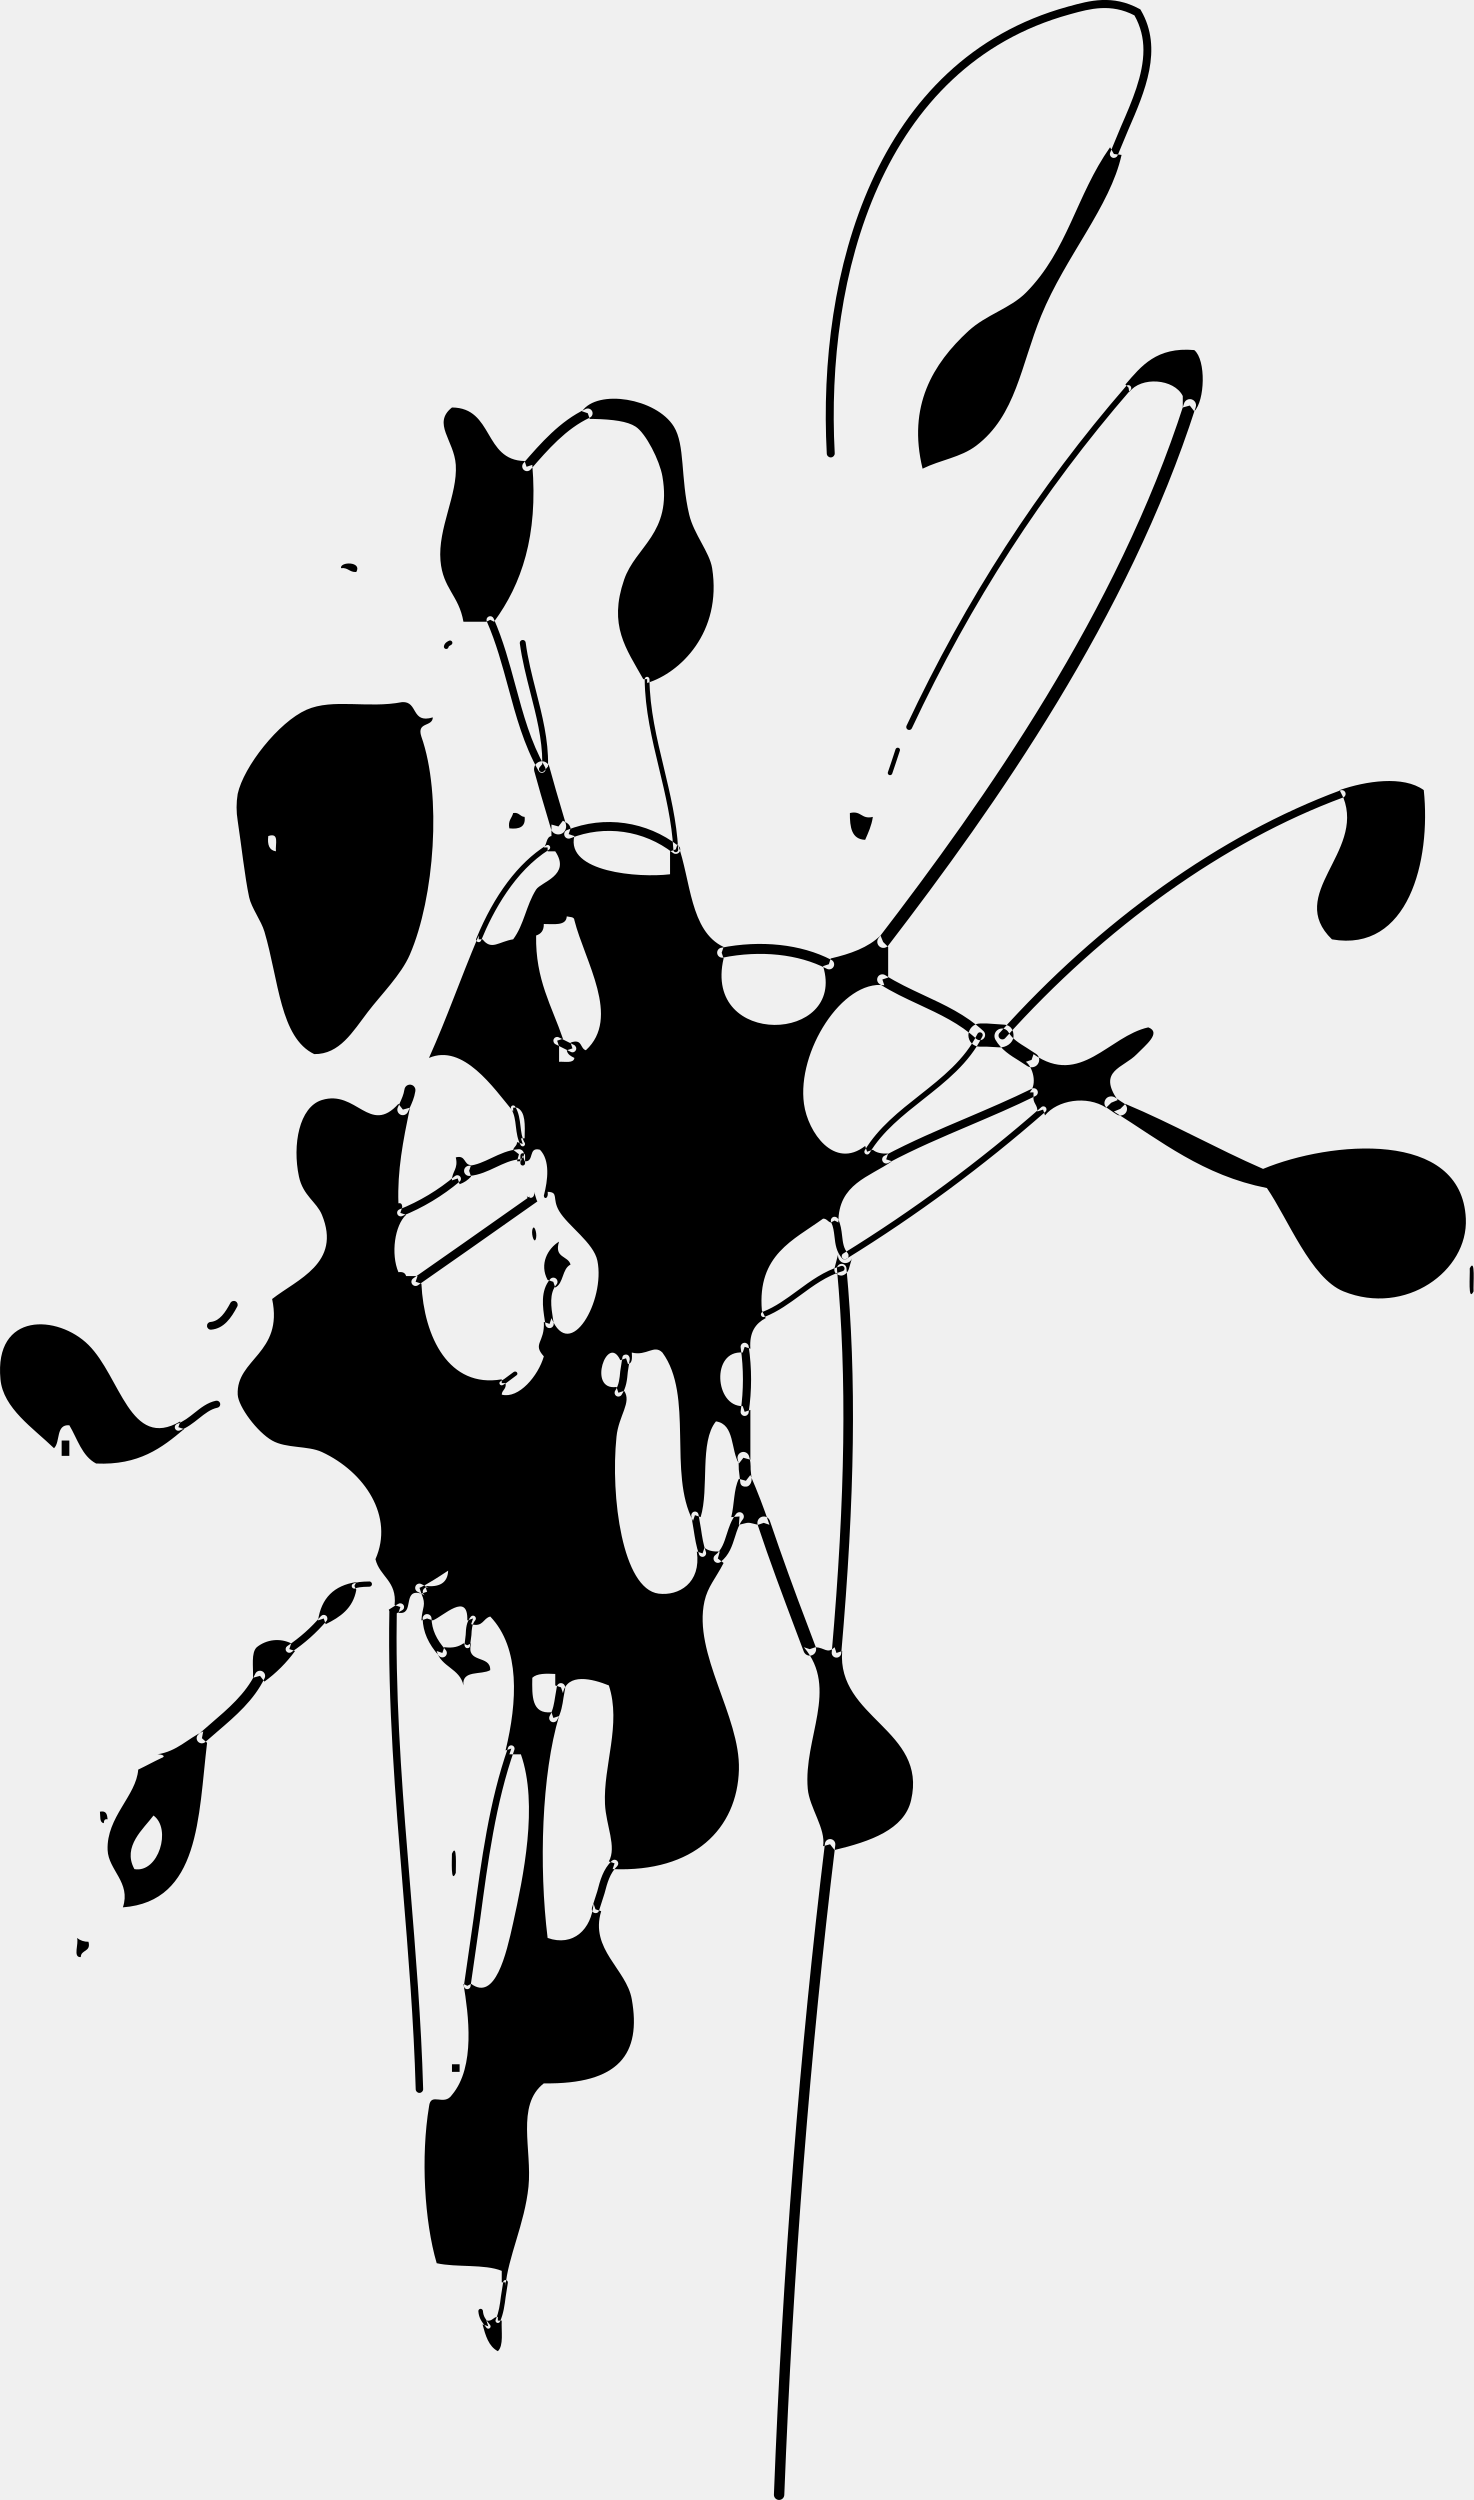
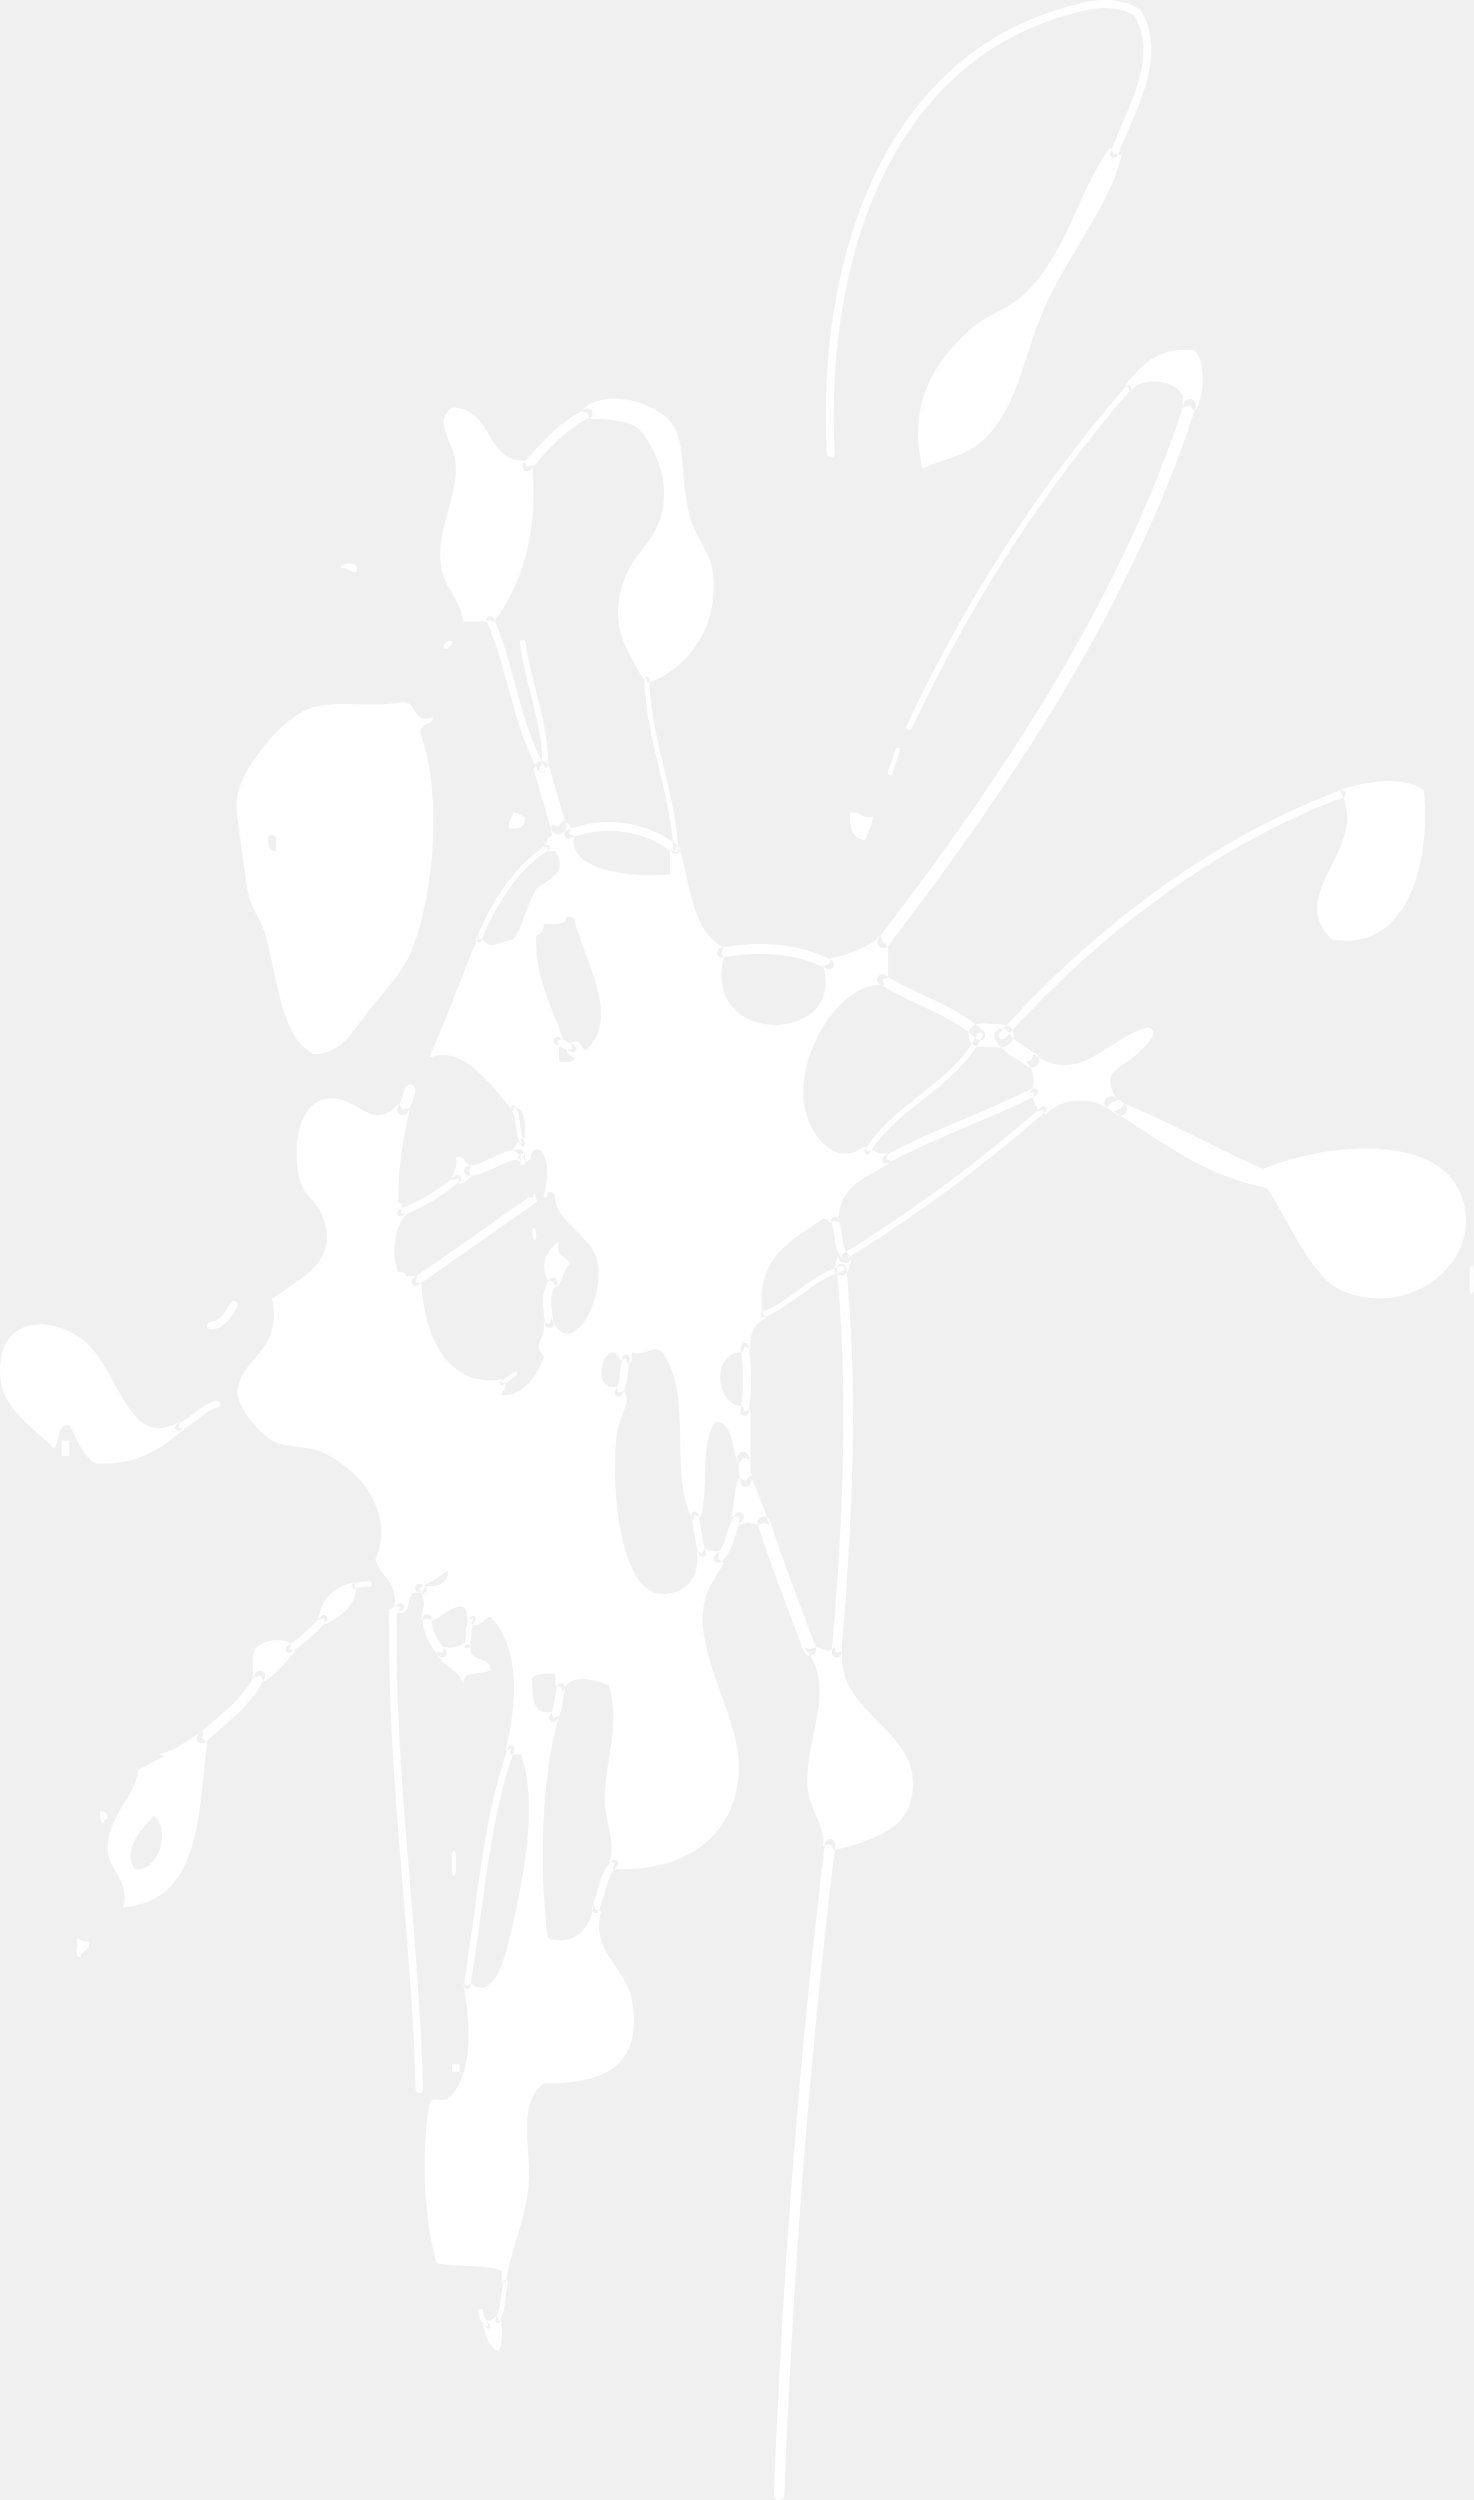
<svg xmlns="http://www.w3.org/2000/svg" width="144.358" height="244.889" viewBox="0 0 38.195 64.794">
-   <path d="M23.21 19.42l-.116.353-.082.241a.058.058 0 0 0 .037.074.06.06 0 0 0 .075-.037l.081-.24.118-.357a.058.058 0 0 0-.038-.073.06.06 0 0 0-.075.039m-11.572-2.814c-.043.02-.114.056-.132.14a.06.06 0 0 0 .046.073.06.06 0 0 0 .072-.046c.006-.024.024-.037.067-.058a.06.06 0 1 0-.053-.109m4.222 31.618c-.23.223-.307.514-.38.795l-.137.426c-.017.051.008.117.06.133.051.017.102-.001.12-.053l.146-.456c.07-.267.137-.519.328-.704a.098.098 0 0 0-.137-.14m-1.427-4.515l-.043.253c-.028.18-.053.351-.143.51a.11.11 0 0 0 .04.148.11.11 0 0 0 .15-.04c.11-.194.14-.393.168-.586l.042-.239c.01-.06-.029-.12-.088-.131a.106.106 0 0 0-.126.085m-2.23-1.81c-.118.14-.126.308-.133.47l-.03.252c-.006.04.02.089.061.094.041.005.076-.012.08-.053l.037-.286c.007-.144.013-.28.098-.381a.074.074 0 1 0-.113-.096m-1.431-.795a.111.111 0 0 0 .049.149l.198.1a.111.111 0 0 1-.05-.15.11.11 0 0 1 .15-.05l-.198-.098a.11.11 0 0 0-.15.049m8.445-3.466a.153.153 0 0 0-.094.194c.026.074.026.16.026.253l.039.34c.01.083.078.112.162.103.083-.009.138-.115.13-.199l-.024-.245c0-.108-.001-.23-.044-.352a.153.153 0 0 0-.195-.094m-.136 1.595c-.129.163-.187.35-.245.53-.066.21-.129.409-.299.542a.112.112 0 0 0 .139.176c.224-.175.3-.417.374-.65.053-.17.103-.328.207-.459a.113.113 0 0 0-.02-.157.112.112 0 0 0-.156.018m.204-4.431a.105.105 0 0 0-.088.12 5.835 5.835 0 0 1 0 1.655.105.105 0 0 0 .208.03 5.956 5.956 0 0 0 0-1.717.106.106 0 0 0-.12-.088m-3.153.375l-.056.363c-.016.182-.031.353-.13.502a.098.098 0 1 0 .164.109c.126-.19.144-.395.162-.593l.05-.327c.007-.054-.027-.116-.08-.124-.053-.008-.101.016-.11.07m1.864 4c-.052.008-.086.061-.077.113l.06.358c.033.212.065.432.142.646a.095.095 0 0 0 .178-.065c-.07-.195-.1-.396-.131-.608l-.064-.372c-.009-.051-.056-.082-.108-.073m3.59-7.63a.1.1 0 0 0-.043.132c.056.112.07.237.086.37.022.196.046.396.201.57a.1.1 0 0 0 .147-.133c-.113-.126-.131-.28-.151-.46-.017-.143-.034-.293-.106-.436a.1.1 0 0 0-.134-.044m.044 1.323c-.025.098.04.16.138.187.098.027.205-.07.233-.168l.08-.279c-.028.098-.127.146-.225.12-.099-.027-.154-.135-.13-.234zm.166-.057c-.436.13-.788.39-1.128.64-.293.215-.57.419-.897.547a.07.07 0 1 0 .051.13c.344-.135.641-.354.929-.565.33-.243.672-.495 1.085-.618a.07.07 0 1 0-.04-.134m-8.485 2.749l-.24.178-.101.064c-.027.017-.032.05-.015.077.018.027.056.032.082.015l.092-.057.262-.196c.026-.019.025-.05.006-.075-.02-.025-.061-.026-.086-.006m.47-4.52c-.023.008-.041.002-.062-.002l.016-.03-.03.02c-.02-.008-.044-.011-.053-.036l.022.058-1.662 1.17-1.303.912a.108.108 0 0 0-.026.15.11.11 0 0 0 .152.027l1.301-.91 1.792-1.261-.02-.041-.065-.21c.018.057-.005.133-.061.153m-.294-1.092v.198a.06.06 0 1 0 .122 0v-.198a.061.061 0 0 0-.061-.061.061.061 0 0 0-.06.061m.772 3.202c-.26.303-.194.727-.141 1.068l.016.109a.108.108 0 1 0 .215-.031l-.018-.111c-.048-.312-.104-.666.091-.894a.108.108 0 0 0-.011-.152.107.107 0 0 0-.152.011M26.983 28.7a38.525 38.525 0 0 1-5.122 3.785.08.08 0 1 0 .084.135 38.662 38.662 0 0 0 5.142-3.8.08.08 0 1 0-.104-.12m-4.228-3.386a.137.137 0 0 0 .041.189c.322.208.68.374 1.027.535.52.242 1.059.492 1.482.888a.137.137 0 0 0 .187-.2c-.456-.425-1.015-.684-1.555-.935-.352-.165-.686-.32-.993-.517a.137.137 0 0 0-.19.04m2.58 1.48c-.328.668-.923 1.136-1.498 1.59-.527.415-1.072.844-1.424 1.43a.07.07 0 0 0 .025.098.07.07 0 0 0 .097-.024c.338-.564.874-.986 1.39-1.393.587-.463 1.195-.941 1.538-1.637a.07.07 0 0 0-.032-.096.072.072 0 0 0-.096.032m1.406 1.425c-.548.27-1.127.516-1.686.755-.71.301-1.443.613-2.135.982a.106.106 0 1 0 .1.187c.683-.366 1.412-.675 2.117-.975.562-.24 1.143-.486 1.697-.76a.106.106 0 1 0-.093-.19M14.352 26.93a.102.102 0 0 0 .047.135l.178.09.22.109c.05.025.105.002.129-.047.024-.049 0-.11-.05-.135l-.206-.102-.189-.096a.096.096 0 0 0-.129.046m-.363-7.192a.207.207 0 0 0-.14.255l.166.592.267.904c.032.108.141.159.25.128.107-.032.165-.155.133-.263l-.257-.874-.17-.605a.199.199 0 0 0-.249-.137m-.45-3.151a.075.075 0 0 0-.067.075v.01c.057.426.167.858.273 1.275.152.594.31 1.208.31 1.815l-.001.044-.067.079a.076.076 0 0 0 .007.107.077.077 0 0 0 .108-.008l.102-.12v-.028c.014-.65-.152-1.3-.312-1.927-.105-.412-.214-.84-.268-1.257a.076.076 0 0 0-.086-.065m-.871-.609a.097.097 0 0 0-.05.128c.241.549.4 1.138.555 1.708.199.737.405 1.498.788 2.168a.096.096 0 0 0 .132.036.096.096 0 0 0 .036-.132c-.371-.648-.565-1.364-.77-2.122-.156-.577-.317-1.174-.565-1.736a.096.096 0 0 0-.127-.05m2.516-5.379c-.667.312-1.171.893-1.617 1.406a.124.124 0 1 0 .188.163c.45-.518.915-1.054 1.534-1.344a.124.124 0 0 0 .06-.165.125.125 0 0 0-.166-.06m1.59 6.942a.062.062 0 0 0-.062.063c.005.78.191 1.558.372 2.31.164.683.333 1.39.371 2.106a.063.063 0 1 0 .125-.007c-.038-.727-.21-1.44-.374-2.128-.18-.746-.364-1.517-.37-2.282a.064.064 0 0 0-.062-.062m-2.076 3.972a.115.115 0 0 0 .086.214 2.702 2.702 0 0 1 2.663.38.115.115 0 0 0 .142-.181 2.934 2.934 0 0 0-2.891-.413m-2.243 38.326a.059.059 0 0 0-.054.064c.014.183.093.281.212.429a.059.059 0 1 0 .092-.074c-.124-.155-.175-.223-.186-.364a.06.06 0 0 0-.064-.055m7.291-20.527a.166.166 0 0 0-.105.21c.303.916.653 1.845.99 2.742l.202.536a.166.166 0 1 0 .311-.116l-.202-.537a74.915 74.915 0 0 1-.986-2.73.166.166 0 0 0-.21-.105m1.637 8.471c-.652 5.363-1.097 11.039-1.322 16.87a.135.135 0 0 0 .129.14.136.136 0 0 0 .14-.13c.226-5.823.67-11.492 1.322-16.847a.135.135 0 0 0-.269-.033m.424-15.027a.123.123 0 0 0-.112.135c.26 2.81.218 5.876-.136 9.94a.124.124 0 0 0 .247.021c.356-4.08.398-7.159.135-9.984a.124.124 0 0 0-.135-.112m6.855-4.27c-.053.078-.045.175.033.228l.195.133.06.038a.173.173 0 0 0 .237-.053.17.17 0 0 0-.052-.236l-.063-.04-.159-.107c-.079-.054-.197-.042-.25.036m-2.786-1.803a.195.195 0 0 0-.074.265c.149.26.394.41.61.543l.215.14c.09.057.218.036.276-.054.059-.09.04-.206-.05-.263l-.237-.154c-.194-.12-.377-.232-.475-.404a.195.195 0 0 0-.265-.073m8.862-6.196c-3.085 1.142-6.225 3.379-8.84 6.299a.1.1 0 0 0 .147.132c2.595-2.897 5.706-5.115 8.762-6.246a.099.099 0 1 0-.069-.185m-9.328 6.04a.308.308 0 0 0-.309.3c0 .166.126.301.292.301h.185l.329.018c.165.009.353-.11.363-.276.01-.165-.068-.3-.233-.312l-.469-.032zm3.785-16.526c-2.294 2.648-4.158 5.53-5.697 8.81a.076.076 0 0 0 .036.102.076.076 0 0 0 .102-.036c1.533-3.268 3.39-6.138 5.674-8.776a.077.077 0 0 0-.115-.1m1.493.465c-1.73 5.388-5.142 10.234-7.921 13.855a.159.159 0 0 0 .252.193c2.794-3.64 6.226-8.516 7.971-13.951a.159.159 0 1 0-.302-.097M18.68 24.566a.13.13 0 0 0 .05.254c.982-.197 1.964-.092 2.692.285a.13.13 0 1 0 .12-.23c-.78-.404-1.824-.516-2.862-.309m-4.523-2.656c-.723.454-1.35 1.288-1.81 2.41a.067.067 0 1 0 .123.052c.314-.765.875-1.794 1.758-2.35a.067.067 0 0 0 .022-.092.067.067 0 0 0-.093-.02m-.888 6.748a.06.06 0 0 0-.02.082c.084.138.103.295.122.461.02.163.04.331.125.48a.06.06 0 0 0 .082.022.06.06 0 0 0 .022-.082c-.074-.127-.092-.276-.11-.434-.02-.172-.042-.35-.139-.509a.06.06 0 0 0-.082-.02m.17 1.127c-.261.02-.485.126-.701.228-.199.094-.386.183-.59.201a.132.132 0 1 0 .023.263c.251-.023.47-.126.68-.225.203-.096.396-.187.608-.205a.132.132 0 0 0 .121-.142.132.132 0 0 0-.142-.12m-1.638.688a5.305 5.305 0 0 1-1.46.877.094.094 0 0 0 .07.173 5.536 5.536 0 0 0 1.514-.909.094.094 0 0 0-.123-.14m-1.32-2.233c-.02.13-.066.23-.136.384l-.034.075a.143.143 0 0 0 .07.19.144.144 0 0 0 .19-.072l.034-.074c.074-.162.132-.29.159-.459a.143.143 0 1 0-.282-.044m-.153 13.325l-.06.031-.193.122.015.04c-.044 2.392.155 4.808.347 7.146.141 1.717.287 3.492.336 5.243a.096.096 0 0 0 .193-.003v-.002c-.049-1.757-.195-3.535-.336-5.255-.174-2.11-.353-4.287-.353-6.447 0-.21.002-.42.005-.628l.073-.043.065-.035a.094.094 0 0 0 .04-.13.098.098 0 0 0-.132-.04m.737.268a.115.115 0 0 0-.112.119c.01.343.145.65.425.965a.115.115 0 0 0 .173-.153c-.246-.277-.359-.53-.368-.82a.115.115 0 0 0-.119-.11m2.104 3.457c-.49 1.394-.695 2.937-.895 4.43l-.249 1.733a.087.087 0 0 0 .073.1.085.085 0 0 0 .097-.072l.25-1.74c.198-1.483.402-3.017.887-4.393a.086.086 0 0 0-.053-.11.086.086 0 0 0-.11.052m-.127 13.85l-.058.369c-.027.215-.052.417-.137.61a.061.061 0 0 0 .032.081.06.06 0 0 0 .08-.031c.092-.21.12-.431.147-.645l.056-.358c.005-.034-.018-.068-.05-.074-.034-.005-.065.014-.07.047M9.58 40.988c-.22.002-.356.02-.427.057a.068.068 0 0 0-.03.091.069.069 0 0 0 .092.03c.035-.018.127-.04.366-.043a.068.068 0 0 0-.001-.135m-1.263.899a4.2 4.2 0 0 1-.872.776.095.095 0 0 0 .106.158 4.408 4.408 0 0 0 .912-.811.096.096 0 0 0-.011-.135.096.096 0 0 0-.134.012m-1.7 1.49c-.252.522-.708.911-1.148 1.289l-.328.285a.132.132 0 0 0-.012.187.136.136 0 0 0 .19.012l.323-.28c.462-.396.939-.805 1.215-1.376a.134.134 0 0 0-.062-.179.135.135 0 0 0-.179.062m-1.022-7.073c-.217.046-.39.183-.557.316-.138.11-.28.223-.447.283a.092.092 0 0 0 .062.174c.195-.07.35-.194.5-.313.157-.125.305-.243.48-.279a.092.092 0 1 0-.038-.18m.376-2.535c-.13.243-.28.472-.514.492a.1.1 0 0 0-.092.108.1.1 0 0 0 .108.092c.33-.028.52-.304.676-.599a.1.1 0 1 0-.178-.093M27.708.163l-.041.012c-4.983 1.374-6.49 6.884-6.239 11.582a.103.103 0 0 0 .206-.01C21.387 7.127 22.857 1.714 27.721.373l.042-.012c.483-.133 1.03-.28 1.639.038.163.29.233.59.233.896 0 .649-.294 1.324-.581 1.983l-.281.677a.096.096 0 0 0-.008.038.102.102 0 0 0 .065.093.106.106 0 0 0 .136-.059l.278-.667c.426-.98.91-2.091.325-3.093l-.015-.025L29.53.23c-.695-.377-1.294-.212-1.822-.066M14.39 33.37c.222-.108.174-.487.397-.595-.062-.236-.433-.162-.298-.595-.294.179-.515.584-.297.992l.148.05zm5.553 6.149a16.045 16.045 0 0 0-.496-1.29l-.115.149-.182-.05c-.135.262-.117.677-.198.992l.215-.017-.017.216c.305-.07.19-.07.496 0l.148-.05zm1.687 3.173c-.19.186-.25.01-.497 0l-.148.05-.15-.05c.913 1.075-.015 2.36.1 3.669.043.493.475 1.034.397 1.488l.181-.05.116.149c.927-.222 1.806-.528 1.984-1.29.426-1.823-1.926-2.13-1.786-3.867l-.148.05zm7.239-13.884c1.22.763 2.31 1.657 3.966 1.983.543.792 1.14 2.337 1.983 2.678 1.611.651 3.236-.53 3.173-1.884-.105-2.324-3.512-2.013-5.255-1.29-1.22-.532-2.335-1.168-3.57-1.685l-.13.129zm-2.281-1.289c.176.133.306.574.099.793h.099v.1c-.022.188.112.218.099.396l.149-.05.05.15c.319-.395 1.079-.527 1.586-.199l.13-.129.167-.069c-.529-.767.15-.831.496-1.19.218-.226.652-.559.298-.694-1.026.228-1.754 1.55-2.975.694l-.05.148zm8.23-6.842c.551 1.424-1.504 2.499-.297 3.669 1.983.349 2.57-2.038 2.38-3.868-.53-.386-1.508-.234-2.182 0l.05.1zM30.952 10.66c.275-.267.312-1.33 0-1.587-.979-.085-1.372.413-1.785.893l.083.082.016.116c.305-.414 1.165-.352 1.389.1v.297l.181-.05zm-15.668.198h.099c.504.011.88.062 1.09.199.266.171.625.88.695 1.289.255 1.483-.694 1.81-.992 2.677-.41 1.193.05 1.782.496 2.579h.1v.099c.853-.258 1.945-1.309 1.685-2.975-.065-.412-.476-.884-.595-1.389-.227-.96-.104-1.807-.397-2.28-.457-.74-1.982-.981-2.38-.397l.149.05zm-2.48 5.256c.714-.972 1.145-2.227.992-4.066l-.149.05-.05-.149c-1.07-.02-.8-1.381-1.883-1.388-.52.414.057.85.099 1.487.05.774-.467 1.639-.397 2.48.06.729.48.905.595 1.586h.595l.1-.05zm-.892 14.578a.706.706 0 0 0 .297-.198l-.05-.15.05-.148c-.197-.001-.126-.27-.396-.199.071.303-.102.362-.1.596l.15-.05zm.099 11.9c-.115.083-.266.13-.496.099l-.05.149-.148-.05c.111.418.607.451.694.892-.047-.41.464-.263.694-.396.014-.41-.638-.155-.496-.694l-.099.05zm2.826-15.42l-.148.049c.021.111.11.154.198.198-.019.147-.24.091-.397.1v-.397l-.05-.15.15-.05c-.284-.839-.717-1.53-.695-2.676.125-.04.203-.128.199-.298.262-.001.583.055.595-.198.076.022.195.003.198.1.268 1.062 1.214 2.53.297 3.37-.155-.042-.084-.312-.396-.198zm-1.735 32.08c.059-.74.497-1.619.595-2.578.097-.947-.329-2.113.397-2.678 1.958.029 2.531-.767 2.28-2.182-.138-.78-1.094-1.29-.793-2.28l-.148-.05-.05-.149c-.053.67-.525 1.125-1.19.893-.229-1.86-.155-4.245.297-5.753l-.148.05-.05-.148c-.517.053-.504-.422-.496-.893.117-.114.35-.112.595-.099v.297l.149.05.05.15c.113-.538.769-.37 1.19-.2.33 1.009-.147 2.08-.1 3.075.026.554.31 1.11.1 1.487l.148.05-.05.149c2.11.088 3.232-1.05 3.273-2.579.037-1.39-1.194-2.999-.893-4.363.084-.378.286-.584.496-.992l-.149-.116.05-.182c-.173.008-.308-.021-.397-.098l-.05.148-.148-.05c.12.823-.475 1.158-.991 1.092-.935-.121-1.25-2.508-1.091-4.066.055-.55.402-.892.198-1.19l-.149.05-.049-.15c-.768.108-.234-1.416.099-.694l.149-.05.049.15c.116-.017.108-.157.1-.298.388.098.575-.22.793 0 .818 1.118.142 3.123.793 4.363l.05-.148.148.049c.225-.734-.034-1.951.397-2.48.491.071.38.746.595 1.092l.116-.149.181.05v-1.29l-.148.05-.05-.149c-.727.018-.825-1.457 0-1.388l.05-.149.148.05c-.032-.43.137-.657.397-.794l-.05-.099-.049-.099c-.121-1.444.82-1.823 1.587-2.38.1 0 .118.08.198.1l.1-.05.098.05c-.006-.999.805-1.18 1.389-1.587l-.15-.05.05-.149c-.172.008-.308-.022-.396-.099l-.149.05-.05-.149c-.8.623-1.484-.347-1.586-1.09-.187-1.353.996-3.224 2.082-3.075l-.05-.149.15-.05v-.793l-.13-.129-.069-.168c-.315.312-.78.477-1.29.595l-.048.149-.15.05c.614 1.996-3.121 2.133-2.578-.2l-.05-.148.05-.149c-.876-.412-.846-1.732-1.19-2.677l-.05.149-.148.05v.594c-.81.098-2.707-.051-2.48-.991l-.148-.05.05-.149c-.021-.111-.11-.154-.199-.198l-.115.149-.182-.05v.298c-.14.025-.113.217-.198.297h.099v.1h.198c.418.621-.37.791-.496.99-.264.42-.308.903-.595 1.29-.371.058-.563.299-.793 0h-.1v-.099c-.503 1.194-.802 2.086-1.289 3.173.886-.38 1.668.768 2.182 1.388v-.099h.1c.228.102.205.456.197.794H13.5l.049.148-.149-.05c0 .1-.08.119-.099.2l.149.115-.05.182h.1l.049-.149.05.149c.26.029.078-.385.396-.298.265.276.206.783.1 1.19.005.105.127.078.099-.1.297.01.105.17.297.497.227.387.896.823.992 1.289.212 1.03-.706 2.655-1.19 1.487l-.05.15-.148-.05c.03.54-.306.555 0 .892-.145.505-.649 1.107-1.091.992.005-.127.127-.138.099-.298h-.099v-.099c-1.365.234-2.017-1.085-2.082-2.479l-.15-.05.05-.148h-.297c-.022-.078-.083-.116-.199-.1-.2-.47-.097-1.213.199-1.487l-.149-.05.05-.148c-.006-.06-.015-.118-.1-.1-.03-.854.119-1.606.298-2.479l-.182.05-.116-.149c-.744.828-1.09-.375-1.983-.099-.59.182-.769 1.165-.595 1.984.106.497.457.655.595.99.515 1.254-.638 1.672-1.29 2.183.298 1.414-.937 1.55-.892 2.479.016.312.503.968.893 1.19.365.208.925.128 1.289.297 1.114.517 1.876 1.673 1.388 2.777.108.454.563.562.496 1.19l.15.05-.05.149c.438.075.078-.65.595-.496l-.05-.15s.148-.049.743-.446c-.012.318-.224.437-.595.397l.05.15-.148.049c.136.313.021.331 0 .694l.148-.05.149.05c.264-.105.918-.76.892 0l.15-.05-.05.148c.316.086.306-.155.496-.198.78.817.702 2.214.396 3.471l.149-.049-.05.149h.298c.458 1.302.06 3.187-.199 4.363-.183.837-.471 2.044-1.09 1.586l-.1.05-.099-.05c.13.788.316 2.148-.297 2.876-.209.31-.55-.087-.595.298-.217 1.307-.12 2.983.198 4.066.512.115 1.24.016 1.686.198v.298h.099zm-.446 1.04l-.15-.049c.077.288.158.57.397.694.154-.144.088-.507.1-.793h-.1v-.099c-.126.005-.137.127-.297.099zm-.942-6.594h.198v-.198h-.198zm-9.62-2.975c.001-.197.271-.126.199-.397a.464.464 0 0 1-.297-.098c.053.144-.117.512.098.495m9.719-2.181c-.001-.145.037-.812-.1-.496.002.145-.037.811.1.496m-9.123-1.29c.005-.06.014-.117.099-.099-.012-.12-.03-.234-.199-.198.015.117-.017.282.1.297m.793 1.19c-.323-.588.246-1.05.495-1.388.476.341.133 1.499-.495 1.389m1.785-3.57c-.407.188-.673.517-1.19.595.105-.005.251.046.099.099-.203.095-.393.202-.595.297-.047.675-.826 1.233-.793 2.083.02.524.611.84.396 1.487 1.999-.15 1.952-2.345 2.182-4.264l-.134-.12zm2.28-2.281a.836.836 0 0 0-.892.099c-.153.144-.087.507-.099.793l.182-.05.115.149a3.583 3.583 0 0 0 .793-.793l-.148-.05zm1.637-1.488l.05-.1c-.577.086-.908.416-.992.993l.148-.05.05.148c.378-.184.71-.413.794-.892zm-7.587-3.372h.199v-.396h-.199zm3.025-.743l.05-.15c-1.3.762-1.55-1.158-2.38-1.982-.793-.787-2.447-.867-2.281.892.07.751.848 1.262 1.388 1.785.17-.16.039-.623.397-.595.21.353.326.798.694.992 1.108.05 1.708-.408 2.28-.893zm33.568-3.52c-.012-.166.054-.899-.099-.596.012.165-.054.899.1.595m-24.297-1.388c.027-.135-.061-.387-.1-.198-.026.135.062.387.1.198m8.528-10.314c.08-.185.166-.363.199-.594-.304.072-.292-.172-.595-.1-.003.367.044.683.396.694m-9.221-.297c.258.028.425-.036.395-.297-.126-.006-.137-.127-.297-.1-.031.134-.141.19-.099.397m-6.248.199c.299-.1.176.22.199.396-.175-.024-.226-.17-.199-.396m3.471-3.471c-.885.172-1.796-.103-2.479.198-.723.32-1.63 1.472-1.785 2.182a2.141 2.141 0 0 0 0 .694c.095.62.184 1.456.297 1.983.06.278.314.61.397.893.373 1.265.405 2.748 1.29 3.173.66.009 1-.584 1.388-1.091.347-.454.864-.965 1.09-1.487.64-1.476.834-4.139.298-5.653-.126-.391.289-.24.298-.496-.57.172-.374-.419-.794-.396m-1.19-3.372c.16-.276-.428-.274-.396-.1.187-.022.218.112.396.1m19.834-10.81c-.293 1.334-1.454 2.63-2.083 4.166-.528 1.29-.653 2.59-1.686 3.372-.404.305-.92.363-1.388.594-.394-1.622.265-2.717 1.19-3.57.459-.422 1.084-.584 1.488-.991 1.088-1.097 1.3-2.517 2.181-3.769l.1.174z" fill="currentcolor" fill-rule="evenodd" />
+   <path d="M23.21 19.42l-.116.353-.082.241a.058.058 0 0 0 .037.074.06.06 0 0 0 .075-.037l.081-.24.118-.357a.058.058 0 0 0-.038-.073.06.06 0 0 0-.075.039m-11.572-2.814c-.043.02-.114.056-.132.14a.06.06 0 0 0 .046.073.06.06 0 0 0 .072-.046c.006-.024.024-.037.067-.058a.06.06 0 1 0-.053-.109m4.222 31.618c-.23.223-.307.514-.38.795l-.137.426c-.017.051.008.117.06.133.051.017.102-.001.12-.053l.146-.456c.07-.267.137-.519.328-.704a.098.098 0 0 0-.137-.14m-1.427-4.515l-.043.253c-.028.18-.053.351-.143.51a.11.11 0 0 0 .04.148.11.11 0 0 0 .15-.04c.11-.194.14-.393.168-.586l.042-.239c.01-.06-.029-.12-.088-.131a.106.106 0 0 0-.126.085m-2.23-1.81c-.118.14-.126.308-.133.47l-.03.252c-.006.04.02.089.061.094.041.005.076-.012.08-.053l.037-.286c.007-.144.013-.28.098-.381a.074.074 0 1 0-.113-.096m-1.431-.795a.111.111 0 0 0 .049.149l.198.1a.111.111 0 0 1-.05-.15.11.11 0 0 1 .15-.05l-.198-.098a.11.11 0 0 0-.15.049m8.445-3.466a.153.153 0 0 0-.094.194c.026.074.026.16.026.253l.039.34c.01.083.078.112.162.103.083-.009.138-.115.13-.199l-.024-.245c0-.108-.001-.23-.044-.352a.153.153 0 0 0-.195-.094m-.136 1.595c-.129.163-.187.35-.245.53-.066.21-.129.409-.299.542a.112.112 0 0 0 .139.176c.224-.175.3-.417.374-.65.053-.17.103-.328.207-.459a.113.113 0 0 0-.02-.157.112.112 0 0 0-.156.018m.204-4.431a.105.105 0 0 0-.088.12 5.835 5.835 0 0 1 0 1.655.105.105 0 0 0 .208.03 5.956 5.956 0 0 0 0-1.717.106.106 0 0 0-.12-.088m-3.153.375l-.056.363c-.016.182-.031.353-.13.502a.098.098 0 1 0 .164.109c.126-.19.144-.395.162-.593l.05-.327c.007-.054-.027-.116-.08-.124-.053-.008-.101.016-.11.07m1.864 4c-.052.008-.086.061-.077.113l.06.358c.033.212.065.432.142.646a.095.095 0 0 0 .178-.065c-.07-.195-.1-.396-.131-.608l-.064-.372c-.009-.051-.056-.082-.108-.073m3.59-7.63a.1.1 0 0 0-.043.132c.056.112.07.237.086.37.022.196.046.396.201.57a.1.1 0 0 0 .147-.133c-.113-.126-.131-.28-.151-.46-.017-.143-.034-.293-.106-.436a.1.1 0 0 0-.134-.044m.044 1.323c-.025.098.04.16.138.187.098.027.205-.07.233-.168l.08-.279c-.028.098-.127.146-.225.12-.099-.027-.154-.135-.13-.234zm.166-.057c-.436.13-.788.39-1.128.64-.293.215-.57.419-.897.547a.07.07 0 1 0 .051.13c.344-.135.641-.354.929-.565.33-.243.672-.495 1.085-.618a.07.07 0 1 0-.04-.134m-8.485 2.749l-.24.178-.101.064c-.027.017-.032.05-.015.077.018.027.056.032.082.015l.092-.057.262-.196c.026-.019.025-.05.006-.075-.02-.025-.061-.026-.086-.006m.47-4.52c-.023.008-.041.002-.062-.002l.016-.03-.03.02c-.02-.008-.044-.011-.053-.036l.022.058-1.662 1.17-1.303.912a.108.108 0 0 0-.026.15.11.11 0 0 0 .152.027l1.301-.91 1.792-1.261-.02-.041-.065-.21c.018.057-.005.133-.061.153m-.294-1.092v.198a.06.06 0 1 0 .122 0v-.198a.061.061 0 0 0-.061-.061.061.061 0 0 0-.06.061m.772 3.202c-.26.303-.194.727-.141 1.068l.016.109a.108.108 0 1 0 .215-.031l-.018-.111c-.048-.312-.104-.666.091-.894a.108.108 0 0 0-.011-.152.107.107 0 0 0-.152.011M26.983 28.7a38.525 38.525 0 0 1-5.122 3.785.08.08 0 1 0 .084.135 38.662 38.662 0 0 0 5.142-3.8.08.08 0 1 0-.104-.12m-4.228-3.386a.137.137 0 0 0 .041.189c.322.208.68.374 1.027.535.52.242 1.059.492 1.482.888a.137.137 0 0 0 .187-.2c-.456-.425-1.015-.684-1.555-.935-.352-.165-.686-.32-.993-.517a.137.137 0 0 0-.19.04m2.58 1.48c-.328.668-.923 1.136-1.498 1.59-.527.415-1.072.844-1.424 1.43a.07.07 0 0 0 .025.098.07.07 0 0 0 .097-.024c.338-.564.874-.986 1.39-1.393.587-.463 1.195-.941 1.538-1.637a.07.07 0 0 0-.032-.096.072.072 0 0 0-.096.032m1.406 1.425c-.548.27-1.127.516-1.686.755-.71.301-1.443.613-2.135.982a.106.106 0 1 0 .1.187c.683-.366 1.412-.675 2.117-.975.562-.24 1.143-.486 1.697-.76a.106.106 0 1 0-.093-.19M14.352 26.93a.102.102 0 0 0 .047.135l.178.09.22.109c.05.025.105.002.129-.047.024-.049 0-.11-.05-.135l-.206-.102-.189-.096a.096.096 0 0 0-.129.046m-.363-7.192a.207.207 0 0 0-.14.255l.166.592.267.904c.032.108.141.159.25.128.107-.032.165-.155.133-.263l-.257-.874-.17-.605a.199.199 0 0 0-.249-.137m-.45-3.151a.075.075 0 0 0-.067.075v.01c.057.426.167.858.273 1.275.152.594.31 1.208.31 1.815l-.001.044-.067.079a.076.076 0 0 0 .007.107.077.077 0 0 0 .108-.008l.102-.12v-.028c.014-.65-.152-1.3-.312-1.927-.105-.412-.214-.84-.268-1.257a.076.076 0 0 0-.086-.065m-.871-.609a.097.097 0 0 0-.05.128c.241.549.4 1.138.555 1.708.199.737.405 1.498.788 2.168a.096.096 0 0 0 .132.036.096.096 0 0 0 .036-.132c-.371-.648-.565-1.364-.77-2.122-.156-.577-.317-1.174-.565-1.736a.096.096 0 0 0-.127-.05m2.516-5.379c-.667.312-1.171.893-1.617 1.406a.124.124 0 1 0 .188.163c.45-.518.915-1.054 1.534-1.344a.124.124 0 0 0 .06-.165.125.125 0 0 0-.166-.06m1.59 6.942a.062.062 0 0 0-.062.063c.005.78.191 1.558.372 2.31.164.683.333 1.39.371 2.106a.063.063 0 1 0 .125-.007c-.038-.727-.21-1.44-.374-2.128-.18-.746-.364-1.517-.37-2.282a.064.064 0 0 0-.062-.062m-2.076 3.972a.115.115 0 0 0 .086.214 2.702 2.702 0 0 1 2.663.38.115.115 0 0 0 .142-.181 2.934 2.934 0 0 0-2.891-.413m-2.243 38.326a.059.059 0 0 0-.054.064c.014.183.093.281.212.429a.059.059 0 1 0 .092-.074c-.124-.155-.175-.223-.186-.364a.06.06 0 0 0-.064-.055m7.291-20.527a.166.166 0 0 0-.105.21c.303.916.653 1.845.99 2.742l.202.536a.166.166 0 1 0 .311-.116l-.202-.537a74.915 74.915 0 0 1-.986-2.73.166.166 0 0 0-.21-.105m1.637 8.471c-.652 5.363-1.097 11.039-1.322 16.87a.135.135 0 0 0 .129.14.136.136 0 0 0 .14-.13c.226-5.823.67-11.492 1.322-16.847a.135.135 0 0 0-.269-.033m.424-15.027a.123.123 0 0 0-.112.135c.26 2.81.218 5.876-.136 9.94a.124.124 0 0 0 .247.021c.356-4.08.398-7.159.135-9.984a.124.124 0 0 0-.135-.112m6.855-4.27c-.053.078-.045.175.033.228l.195.133.06.038a.173.173 0 0 0 .237-.053.17.17 0 0 0-.052-.236l-.063-.04-.159-.107c-.079-.054-.197-.042-.25.036m-2.786-1.803a.195.195 0 0 0-.074.265c.149.26.394.41.61.543l.215.14c.09.057.218.036.276-.054.059-.09.04-.206-.05-.263l-.237-.154c-.194-.12-.377-.232-.475-.404a.195.195 0 0 0-.265-.073m8.862-6.196c-3.085 1.142-6.225 3.379-8.84 6.299a.1.1 0 0 0 .147.132c2.595-2.897 5.706-5.115 8.762-6.246a.099.099 0 1 0-.069-.185m-9.328 6.04a.308.308 0 0 0-.309.3c0 .166.126.301.292.301h.185l.329.018c.165.009.353-.11.363-.276.01-.165-.068-.3-.233-.312l-.469-.032zm3.785-16.526c-2.294 2.648-4.158 5.53-5.697 8.81a.076.076 0 0 0 .036.102.076.076 0 0 0 .102-.036c1.533-3.268 3.39-6.138 5.674-8.776a.077.077 0 0 0-.115-.1m1.493.465c-1.73 5.388-5.142 10.234-7.921 13.855a.159.159 0 0 0 .252.193c2.794-3.64 6.226-8.516 7.971-13.951a.159.159 0 1 0-.302-.097M18.68 24.566a.13.13 0 0 0 .05.254c.982-.197 1.964-.092 2.692.285a.13.13 0 1 0 .12-.23c-.78-.404-1.824-.516-2.862-.309m-4.523-2.656c-.723.454-1.35 1.288-1.81 2.41a.067.067 0 1 0 .123.052c.314-.765.875-1.794 1.758-2.35a.067.067 0 0 0 .022-.092.067.067 0 0 0-.093-.02m-.888 6.748a.06.06 0 0 0-.02.082c.084.138.103.295.122.461.02.163.04.331.125.48a.06.06 0 0 0 .082.022.06.06 0 0 0 .022-.082c-.074-.127-.092-.276-.11-.434-.02-.172-.042-.35-.139-.509a.06.06 0 0 0-.082-.02m.17 1.127c-.261.02-.485.126-.701.228-.199.094-.386.183-.59.201a.132.132 0 1 0 .023.263c.251-.023.47-.126.68-.225.203-.096.396-.187.608-.205a.132.132 0 0 0 .121-.142.132.132 0 0 0-.142-.12m-1.638.688a5.305 5.305 0 0 1-1.46.877.094.094 0 0 0 .07.173 5.536 5.536 0 0 0 1.514-.909.094.094 0 0 0-.123-.14m-1.32-2.233c-.02.13-.066.23-.136.384l-.034.075a.143.143 0 0 0 .07.19.144.144 0 0 0 .19-.072l.034-.074c.074-.162.132-.29.159-.459a.143.143 0 1 0-.282-.044m-.153 13.325l-.06.031-.193.122.015.04c-.044 2.392.155 4.808.347 7.146.141 1.717.287 3.492.336 5.243a.096.096 0 0 0 .193-.003v-.002c-.049-1.757-.195-3.535-.336-5.255-.174-2.11-.353-4.287-.353-6.447 0-.21.002-.42.005-.628l.073-.043.065-.035a.094.094 0 0 0 .04-.13.098.098 0 0 0-.132-.04m.737.268a.115.115 0 0 0-.112.119c.01.343.145.65.425.965a.115.115 0 0 0 .173-.153c-.246-.277-.359-.53-.368-.82a.115.115 0 0 0-.119-.11m2.104 3.457c-.49 1.394-.695 2.937-.895 4.43l-.249 1.733a.087.087 0 0 0 .073.1.085.085 0 0 0 .097-.072l.25-1.74c.198-1.483.402-3.017.887-4.393a.086.086 0 0 0-.053-.11.086.086 0 0 0-.11.052m-.127 13.85l-.058.369c-.027.215-.052.417-.137.61a.061.061 0 0 0 .032.081.06.06 0 0 0 .08-.031c.092-.21.12-.431.147-.645l.056-.358c.005-.034-.018-.068-.05-.074-.034-.005-.065.014-.07.047M9.58 40.988c-.22.002-.356.02-.427.057a.068.068 0 0 0-.03.091.069.069 0 0 0 .092.03c.035-.018.127-.04.366-.043a.068.068 0 0 0-.001-.135m-1.263.899a4.2 4.2 0 0 1-.872.776.095.095 0 0 0 .106.158 4.408 4.408 0 0 0 .912-.811.096.096 0 0 0-.011-.135.096.096 0 0 0-.134.012m-1.7 1.49c-.252.522-.708.911-1.148 1.289l-.328.285a.132.132 0 0 0-.012.187.136.136 0 0 0 .19.012l.323-.28c.462-.396.939-.805 1.215-1.376a.134.134 0 0 0-.062-.179.135.135 0 0 0-.179.062m-1.022-7.073c-.217.046-.39.183-.557.316-.138.11-.28.223-.447.283a.092.092 0 0 0 .062.174c.195-.07.35-.194.5-.313.157-.125.305-.243.48-.279a.092.092 0 1 0-.038-.18m.376-2.535c-.13.243-.28.472-.514.492a.1.1 0 0 0-.092.108.1.1 0 0 0 .108.092c.33-.028.52-.304.676-.599a.1.1 0 1 0-.178-.093M27.708.163l-.041.012c-4.983 1.374-6.49 6.884-6.239 11.582a.103.103 0 0 0 .206-.01C21.387 7.127 22.857 1.714 27.721.373l.042-.012c.483-.133 1.03-.28 1.639.038.163.29.233.59.233.896 0 .649-.294 1.324-.581 1.983l-.281.677a.096.096 0 0 0-.008.038.102.102 0 0 0 .065.093.106.106 0 0 0 .136-.059l.278-.667c.426-.98.91-2.091.325-3.093l-.015-.025L29.53.23c-.695-.377-1.294-.212-1.822-.066M14.39 33.37c.222-.108.174-.487.397-.595-.062-.236-.433-.162-.298-.595-.294.179-.515.584-.297.992l.148.05zm5.553 6.149a16.045 16.045 0 0 0-.496-1.29l-.115.149-.182-.05c-.135.262-.117.677-.198.992l.215-.017-.017.216c.305-.07.19-.07.496 0l.148-.05zm1.687 3.173c-.19.186-.25.01-.497 0l-.148.05-.15-.05c.913 1.075-.015 2.36.1 3.669.043.493.475 1.034.397 1.488l.181-.05.116.149c.927-.222 1.806-.528 1.984-1.29.426-1.823-1.926-2.13-1.786-3.867l-.148.05zm7.239-13.884c1.22.763 2.31 1.657 3.966 1.983.543.792 1.14 2.337 1.983 2.678 1.611.651 3.236-.53 3.173-1.884-.105-2.324-3.512-2.013-5.255-1.29-1.22-.532-2.335-1.168-3.57-1.685l-.13.129zm-2.281-1.289c.176.133.306.574.099.793h.099v.1c-.022.188.112.218.099.396l.149-.05.05.15c.319-.395 1.079-.527 1.586-.199l.13-.129.167-.069c-.529-.767.15-.831.496-1.19.218-.226.652-.559.298-.694-1.026.228-1.754 1.55-2.975.694l-.05.148zm8.23-6.842c.551 1.424-1.504 2.499-.297 3.669 1.983.349 2.57-2.038 2.38-3.868-.53-.386-1.508-.234-2.182 0l.05.1zM30.952 10.66c.275-.267.312-1.33 0-1.587-.979-.085-1.372.413-1.785.893l.083.082.016.116c.305-.414 1.165-.352 1.389.1v.297l.181-.05zm-15.668.198h.099c.504.011.88.062 1.09.199.266.171.625.88.695 1.289.255 1.483-.694 1.81-.992 2.677-.41 1.193.05 1.782.496 2.579h.1v.099c.853-.258 1.945-1.309 1.685-2.975-.065-.412-.476-.884-.595-1.389-.227-.96-.104-1.807-.397-2.28-.457-.74-1.982-.981-2.38-.397l.149.05zm-2.48 5.256c.714-.972 1.145-2.227.992-4.066l-.149.05-.05-.149c-1.07-.02-.8-1.381-1.883-1.388-.52.414.057.85.099 1.487.05.774-.467 1.639-.397 2.48.06.729.48.905.595 1.586h.595l.1-.05zm-.892 14.578a.706.706 0 0 0 .297-.198l-.05-.15.05-.148c-.197-.001-.126-.27-.396-.199.071.303-.102.362-.1.596l.15-.05zm.099 11.9c-.115.083-.266.13-.496.099l-.05.149-.148-.05c.111.418.607.451.694.892-.047-.41.464-.263.694-.396.014-.41-.638-.155-.496-.694l-.099.05zm2.826-15.42l-.148.049c.021.111.11.154.198.198-.019.147-.24.091-.397.1v-.397l-.05-.15.15-.05c-.284-.839-.717-1.53-.695-2.676.125-.04.203-.128.199-.298.262-.001.583.055.595-.198.076.022.195.003.198.1.268 1.062 1.214 2.53.297 3.37-.155-.042-.084-.312-.396-.198zm-1.735 32.08c.059-.74.497-1.619.595-2.578.097-.947-.329-2.113.397-2.678 1.958.029 2.531-.767 2.28-2.182-.138-.78-1.094-1.29-.793-2.28l-.148-.05-.05-.149c-.053.67-.525 1.125-1.19.893-.229-1.86-.155-4.245.297-5.753l-.148.05-.05-.148c-.517.053-.504-.422-.496-.893.117-.114.35-.112.595-.099v.297l.149.05.05.15c.113-.538.769-.37 1.19-.2.33 1.009-.147 2.08-.1 3.075.026.554.31 1.11.1 1.487l.148.05-.05.149c2.11.088 3.232-1.05 3.273-2.579.037-1.39-1.194-2.999-.893-4.363.084-.378.286-.584.496-.992l-.149-.116.05-.182c-.173.008-.308-.021-.397-.098l-.05.148-.148-.05c.12.823-.475 1.158-.991 1.092-.935-.121-1.25-2.508-1.091-4.066.055-.55.402-.892.198-1.19l-.149.05-.049-.15c-.768.108-.234-1.416.099-.694l.149-.05.049.15c.116-.017.108-.157.1-.298.388.098.575-.22.793 0 .818 1.118.142 3.123.793 4.363l.05-.148.148.049c.225-.734-.034-1.951.397-2.48.491.071.38.746.595 1.092l.116-.149.181.05v-1.29l-.148.05-.05-.149c-.727.018-.825-1.457 0-1.388l.05-.149.148.05c-.032-.43.137-.657.397-.794l-.05-.099-.049-.099c-.121-1.444.82-1.823 1.587-2.38.1 0 .118.08.198.1l.1-.05.098.05c-.006-.999.805-1.18 1.389-1.587l-.15-.05.05-.149c-.172.008-.308-.022-.396-.099l-.149.05-.05-.149c-.8.623-1.484-.347-1.586-1.09-.187-1.353.996-3.224 2.082-3.075l-.05-.149.15-.05v-.793l-.13-.129-.069-.168c-.315.312-.78.477-1.29.595l-.048.149-.15.05c.614 1.996-3.121 2.133-2.578-.2l-.05-.148.05-.149c-.876-.412-.846-1.732-1.19-2.677l-.05.149-.148.05v.594c-.81.098-2.707-.051-2.48-.991l-.148-.05.05-.149c-.021-.111-.11-.154-.199-.198l-.115.149-.182-.05v.298c-.14.025-.113.217-.198.297h.099v.1h.198c.418.621-.37.791-.496.99-.264.42-.308.903-.595 1.29-.371.058-.563.299-.793 0h-.1v-.099c-.503 1.194-.802 2.086-1.289 3.173.886-.38 1.668.768 2.182 1.388v-.099h.1c.228.102.205.456.197.794H13.5l.049.148-.149-.05c0 .1-.08.119-.099.2l.149.115-.05.182h.1l.049-.149.05.149c.26.029.078-.385.396-.298.265.276.206.783.1 1.19.005.105.127.078.099-.1.297.01.105.17.297.497.227.387.896.823.992 1.289.212 1.03-.706 2.655-1.19 1.487l-.05.15-.148-.05c.03.54-.306.555 0 .892-.145.505-.649 1.107-1.091.992.005-.127.127-.138.099-.298h-.099v-.099c-1.365.234-2.017-1.085-2.082-2.479l-.15-.05.05-.148h-.297c-.022-.078-.083-.116-.199-.1-.2-.47-.097-1.213.199-1.487l-.149-.05.05-.148c-.006-.06-.015-.118-.1-.1-.03-.854.119-1.606.298-2.479l-.182.05-.116-.149c-.744.828-1.09-.375-1.983-.099-.59.182-.769 1.165-.595 1.984.106.497.457.655.595.99.515 1.254-.638 1.672-1.29 2.183.298 1.414-.937 1.55-.892 2.479.016.312.503.968.893 1.19.365.208.925.128 1.289.297 1.114.517 1.876 1.673 1.388 2.777.108.454.563.562.496 1.19l.15.05-.05.149c.438.075.078-.65.595-.496l-.05-.15s.148-.049.743-.446c-.012.318-.224.437-.595.397l.05.15-.148.049c.136.313.021.331 0 .694l.148-.05.149.05c.264-.105.918-.76.892 0l.15-.05-.05.148c.316.086.306-.155.496-.198.78.817.702 2.214.396 3.471l.149-.049-.05.149h.298c.458 1.302.06 3.187-.199 4.363-.183.837-.471 2.044-1.09 1.586l-.1.05-.099-.05c.13.788.316 2.148-.297 2.876-.209.31-.55-.087-.595.298-.217 1.307-.12 2.983.198 4.066.512.115 1.24.016 1.686.198v.298h.099zm-.446 1.04l-.15-.049c.077.288.158.57.397.694.154-.144.088-.507.1-.793h-.1v-.099c-.126.005-.137.127-.297.099zm-.942-6.594h.198v-.198h-.198zm-9.62-2.975c.001-.197.271-.126.199-.397a.464.464 0 0 1-.297-.098c.053.144-.117.512.098.495m9.719-2.181c-.001-.145.037-.812-.1-.496.002.145-.037.811.1.496m-9.123-1.29c.005-.06.014-.117.099-.099-.012-.12-.03-.234-.199-.198.015.117-.017.282.1.297m.793 1.19c-.323-.588.246-1.05.495-1.388.476.341.133 1.499-.495 1.389m1.785-3.57c-.407.188-.673.517-1.19.595.105-.005.251.046.099.099-.203.095-.393.202-.595.297-.047.675-.826 1.233-.793 2.083.02.524.611.84.396 1.487 1.999-.15 1.952-2.345 2.182-4.264l-.134-.12zm2.28-2.281a.836.836 0 0 0-.892.099c-.153.144-.087.507-.099.793l.182-.05.115.149a3.583 3.583 0 0 0 .793-.793l-.148-.05zm1.637-1.488l.05-.1c-.577.086-.908.416-.992.993l.148-.05.05.148c.378-.184.71-.413.794-.892zm-7.587-3.372h.199v-.396h-.199zm3.025-.743l.05-.15c-1.3.762-1.55-1.158-2.38-1.982-.793-.787-2.447-.867-2.281.892.07.751.848 1.262 1.388 1.785.17-.16.039-.623.397-.595.21.353.326.798.694.992 1.108.05 1.708-.408 2.28-.893zm33.568-3.52c-.012-.166.054-.899-.099-.596.012.165-.054.899.1.595m-24.297-1.388c.027-.135-.061-.387-.1-.198-.026.135.062.387.1.198m8.528-10.314c.08-.185.166-.363.199-.594-.304.072-.292-.172-.595-.1-.003.367.044.683.396.694m-9.221-.297c.258.028.425-.036.395-.297-.126-.006-.137-.127-.297-.1-.031.134-.141.19-.099.397m-6.248.199c.299-.1.176.22.199.396-.175-.024-.226-.17-.199-.396m3.471-3.471c-.885.172-1.796-.103-2.479.198-.723.32-1.63 1.472-1.785 2.182a2.141 2.141 0 0 0 0 .694c.095.62.184 1.456.297 1.983.06.278.314.61.397.893.373 1.265.405 2.748 1.29 3.173.66.009 1-.584 1.388-1.091.347-.454.864-.965 1.09-1.487.64-1.476.834-4.139.298-5.653-.126-.391.289-.24.298-.496-.57.172-.374-.419-.794-.396m-1.19-3.372c.16-.276-.428-.274-.396-.1.187-.022.218.112.396.1m19.834-10.81c-.293 1.334-1.454 2.63-2.083 4.166-.528 1.29-.653 2.59-1.686 3.372-.404.305-.92.363-1.388.594-.394-1.622.265-2.717 1.19-3.57.459-.422 1.084-.584 1.488-.991 1.088-1.097 1.3-2.517 2.181-3.769l.1.174z" fill="white" fill-rule="evenodd" />
</svg>
